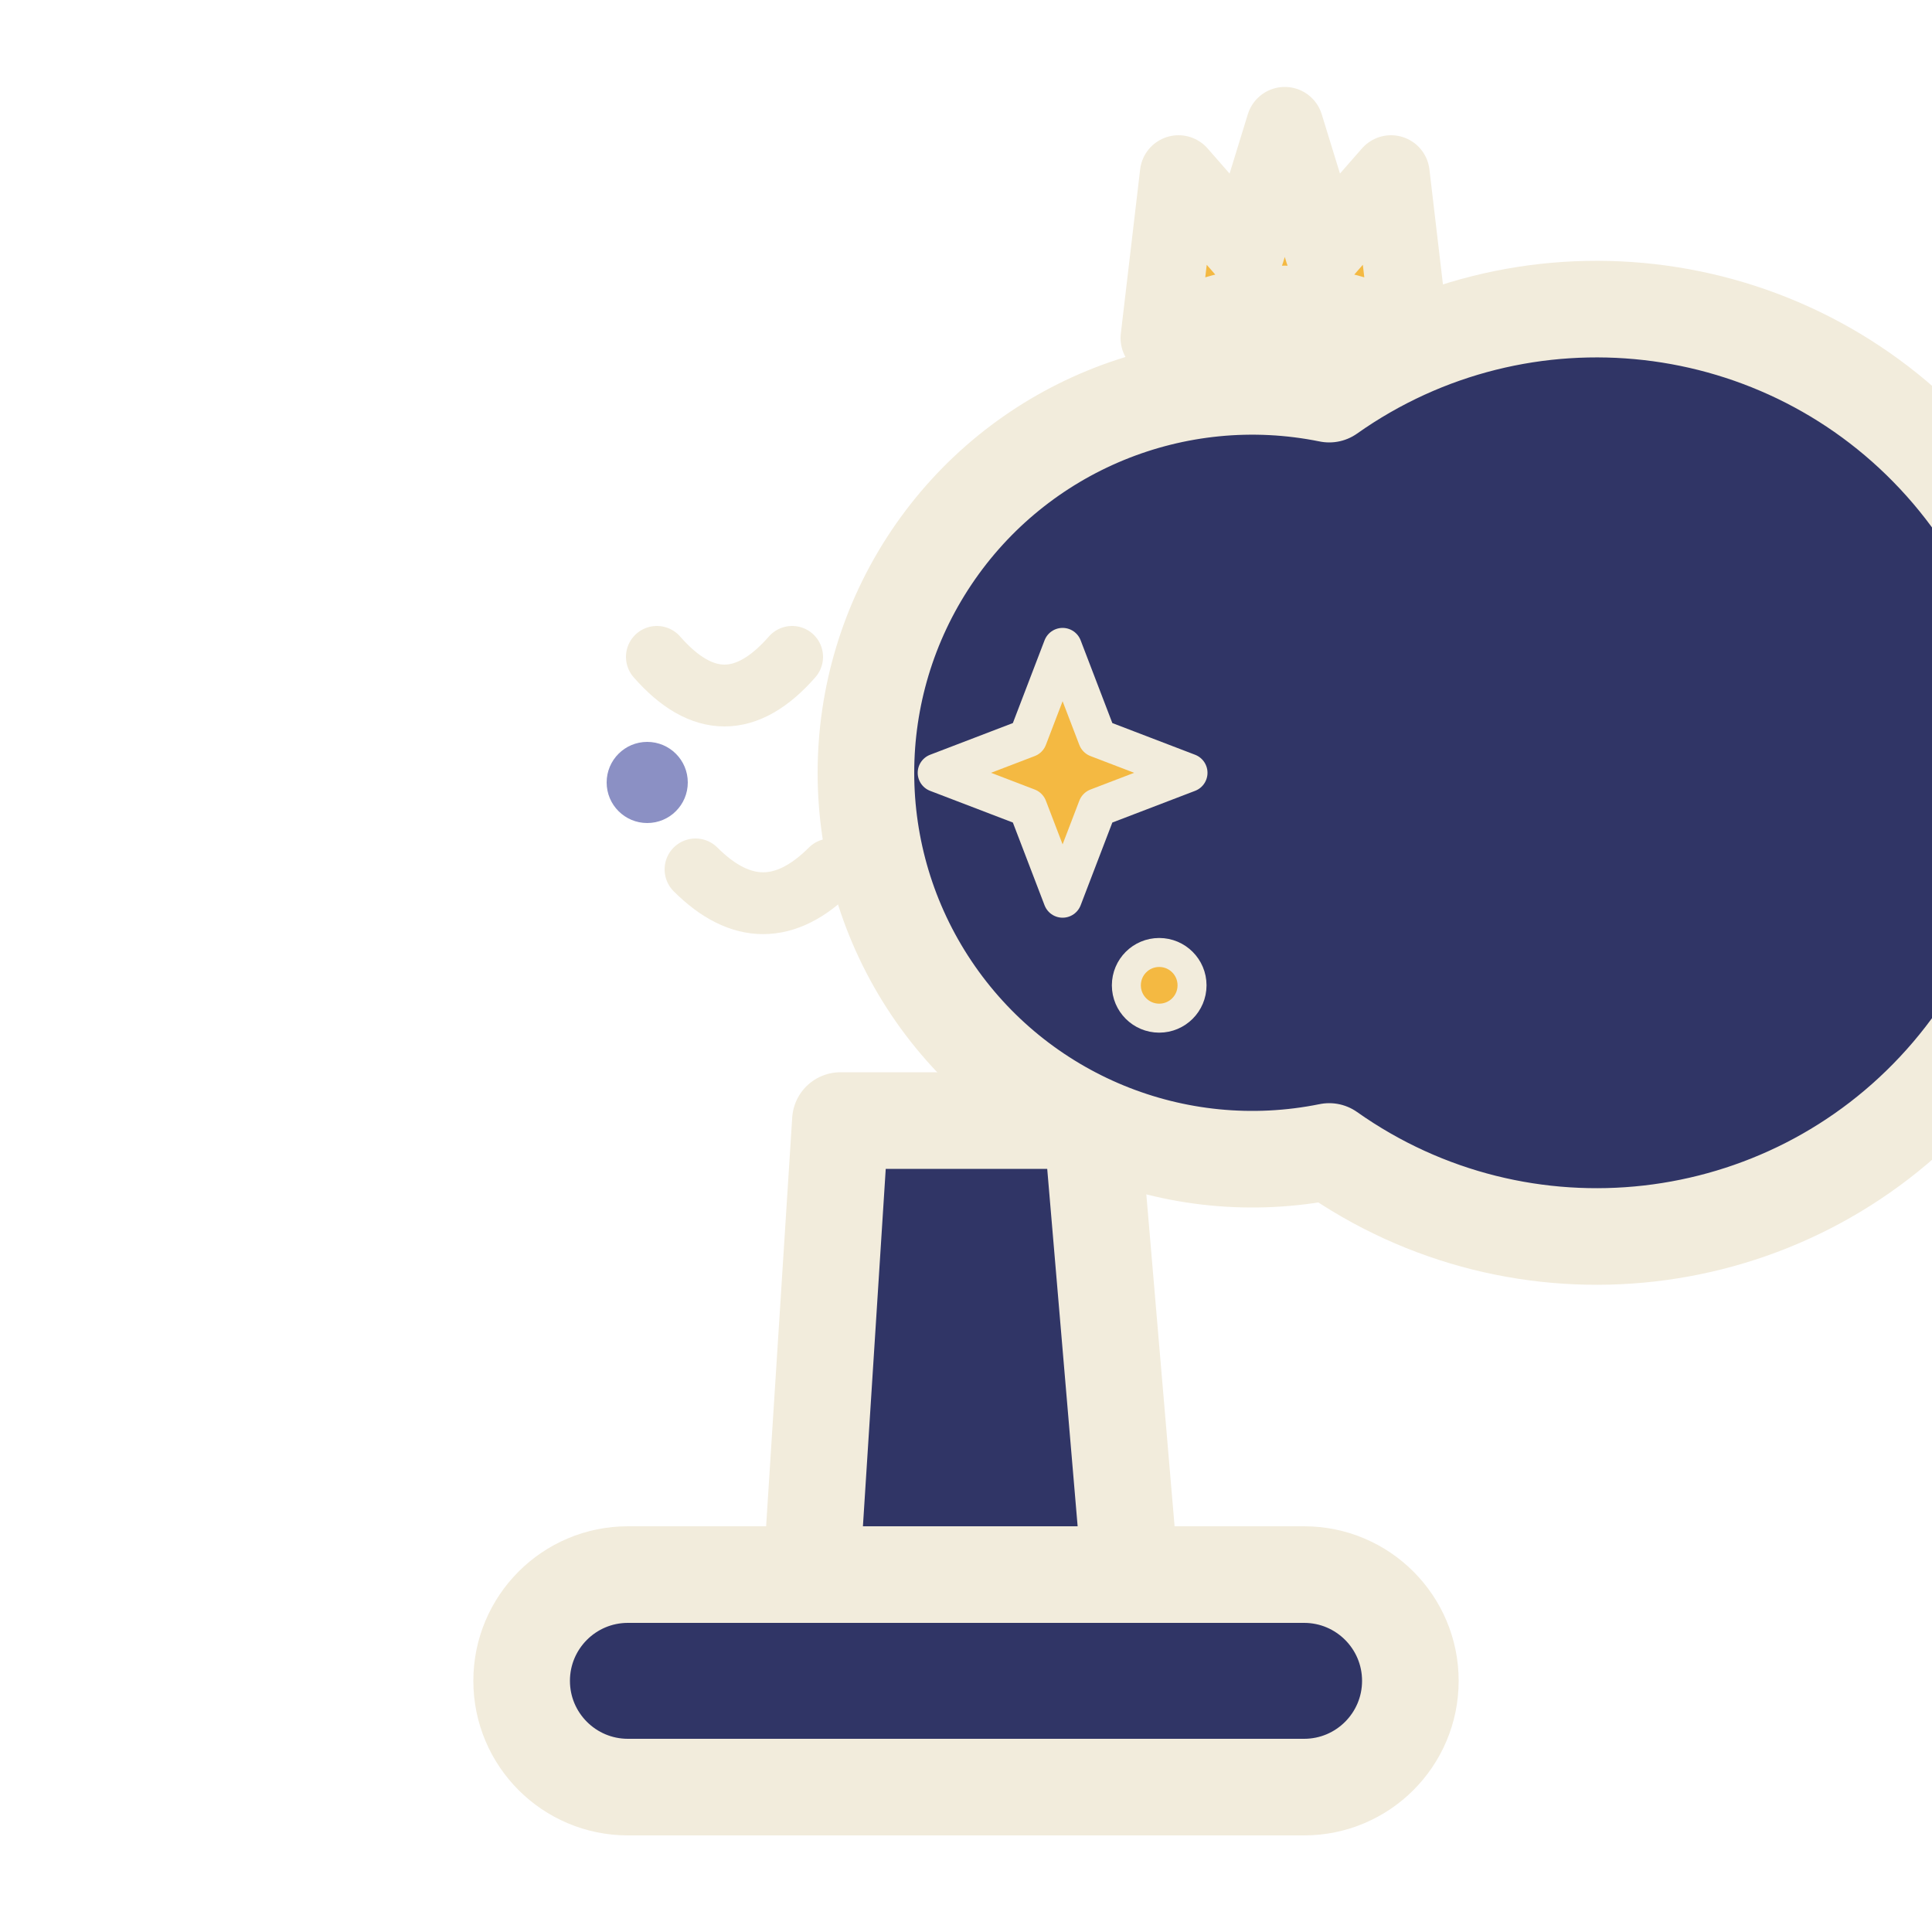
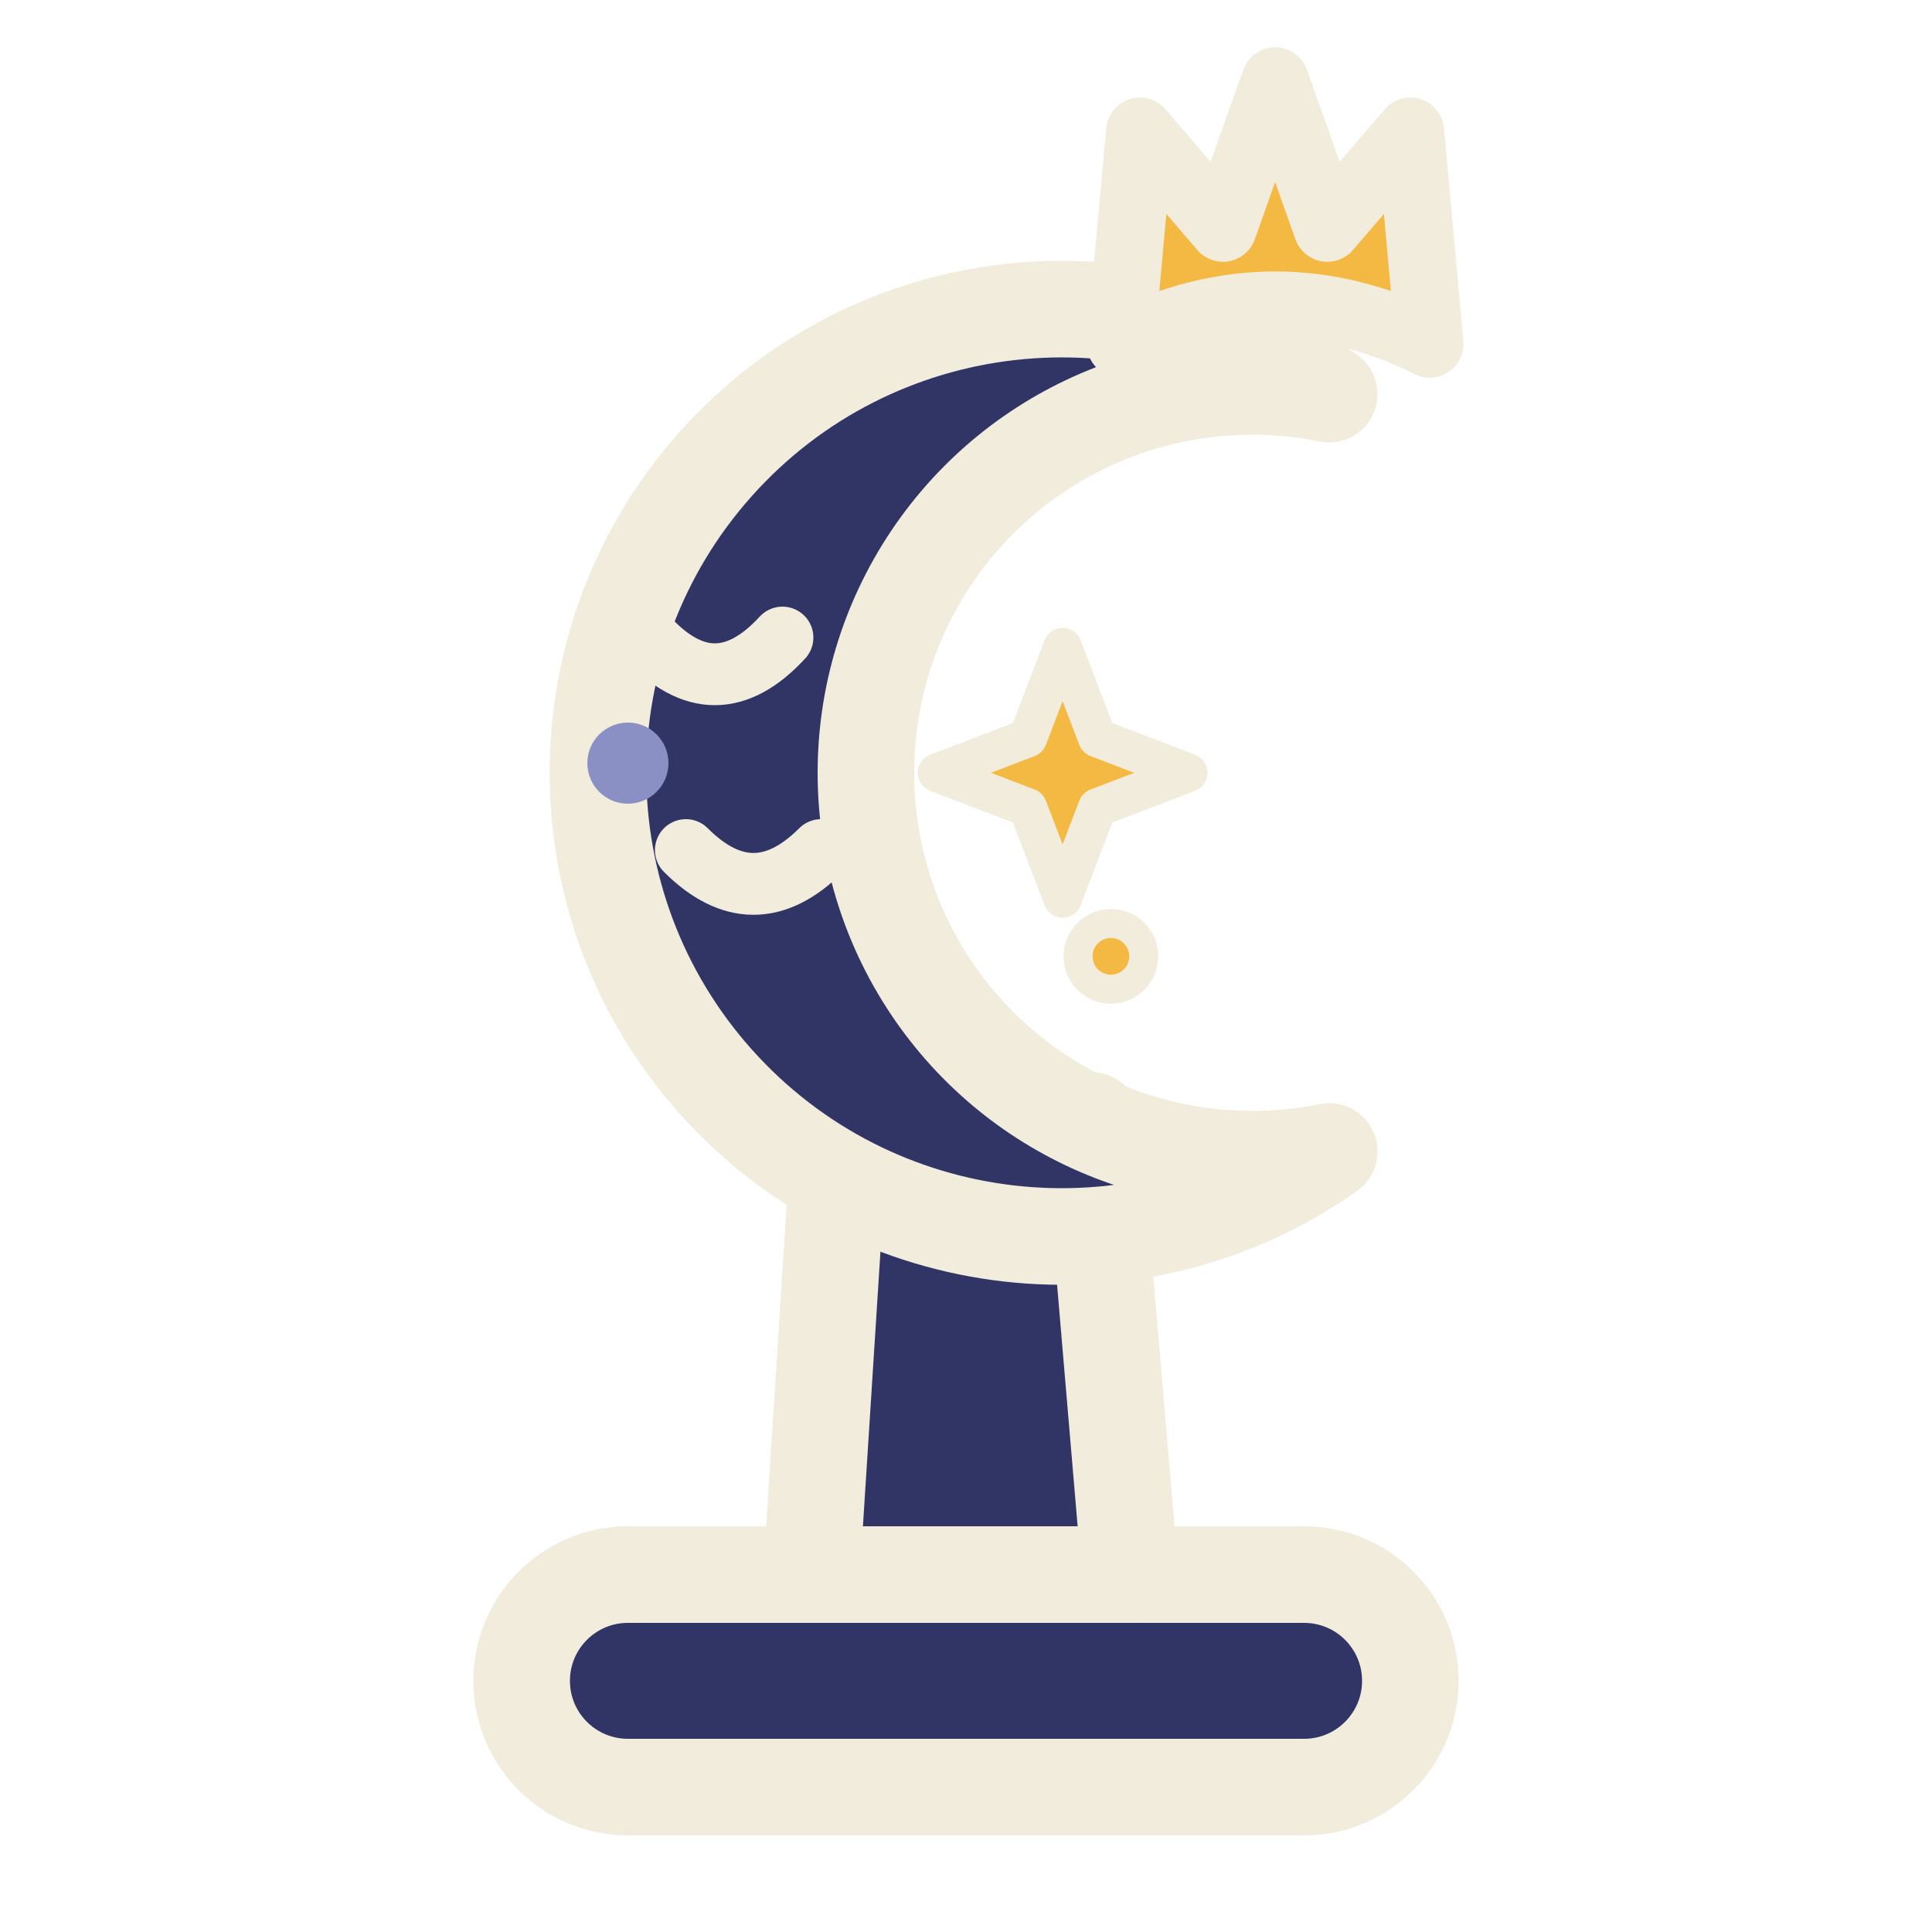
<svg xmlns="http://www.w3.org/2000/svg" viewBox="0 0 100 100">
  <g stroke-linecap="round" stroke-linejoin="round">
    <rect x="27" y="81.5" width="46" height="11" rx="5.5" fill="#303566" stroke="#f2ecdc" stroke-width="5" />
    <path d="M42,81.5 L43.5,58 L56.5,58 L58.5,81.5 Z" fill="#303566" stroke="#f2ecdc" stroke-width="5" />
-     <path d="M68.8,20.4 A24,24 0 1 1 68.8,59.6 A20,20 0 1 1 68.8,20.4 Z" fill="#303566" stroke="#f2ecdc" stroke-width="5" />
-     <path d="M60,17.5 L61,9 L64.5,13 L66.5,6.5 L68.5,13 L72,9 L73,17.5 Q66.5,14 60,17.5 Z" fill="#f4b942" stroke="#f2ecdc" stroke-width="4" />
-     <path d="M34,34 Q37.5,38 41,34" fill="none" stroke="#f2ecdc" stroke-width="3.2" />
-     <path d="M36,45 Q39.5,48.5 43,45" fill="none" stroke="#f2ecdc" stroke-width="3.2" />
-     <circle cx="33.5" cy="40.5" r="2.1" fill="#8b90c4" stroke="none" />
+     <path d="M68.8,20.4 A24,24 0 1 0 68.8,59.6 A20,20 0 1 1 68.8,20.4 Z" fill="#303566" stroke="#f2ecdc" stroke-width="5" />
+     <path d="M58,17.8 L59,6.8 L63.3,11.8 L66,4.2 L68.7,11.8 L73,6.8 L74,17.8 Q66,13.8 58,17.8 Z" fill="#f4b942" stroke="#f2ecdc" stroke-width="3.5" />
+     <path d="M33.5,33 Q37,36.8 40.5,33" fill="none" stroke="#f2ecdc" stroke-width="3.2" />
+     <path d="M35.5,44 Q39,47.5 42.5,44" fill="none" stroke="#f2ecdc" stroke-width="3.2" />
+     <circle cx="32.5" cy="39.5" r="2.1" fill="#8b90c4" stroke="none" />
    <path d="M55,33.5 L56.8,38.2 L61.5,40 L56.8,41.8 L55,46.5 L53.2,41.8 L48.5,40 L53.2,38.2 Z" fill="#f4b942" stroke="#f2ecdc" stroke-width="2" />
-     <circle cx="60" cy="51" r="1.7" fill="#f4b942" stroke="#f2ecdc" stroke-width="1.5" />
+     <circle cx="57.5" cy="49.5" r="1.7" fill="#f4b942" stroke="#f2ecdc" stroke-width="1.5" />
  </g>
</svg>
